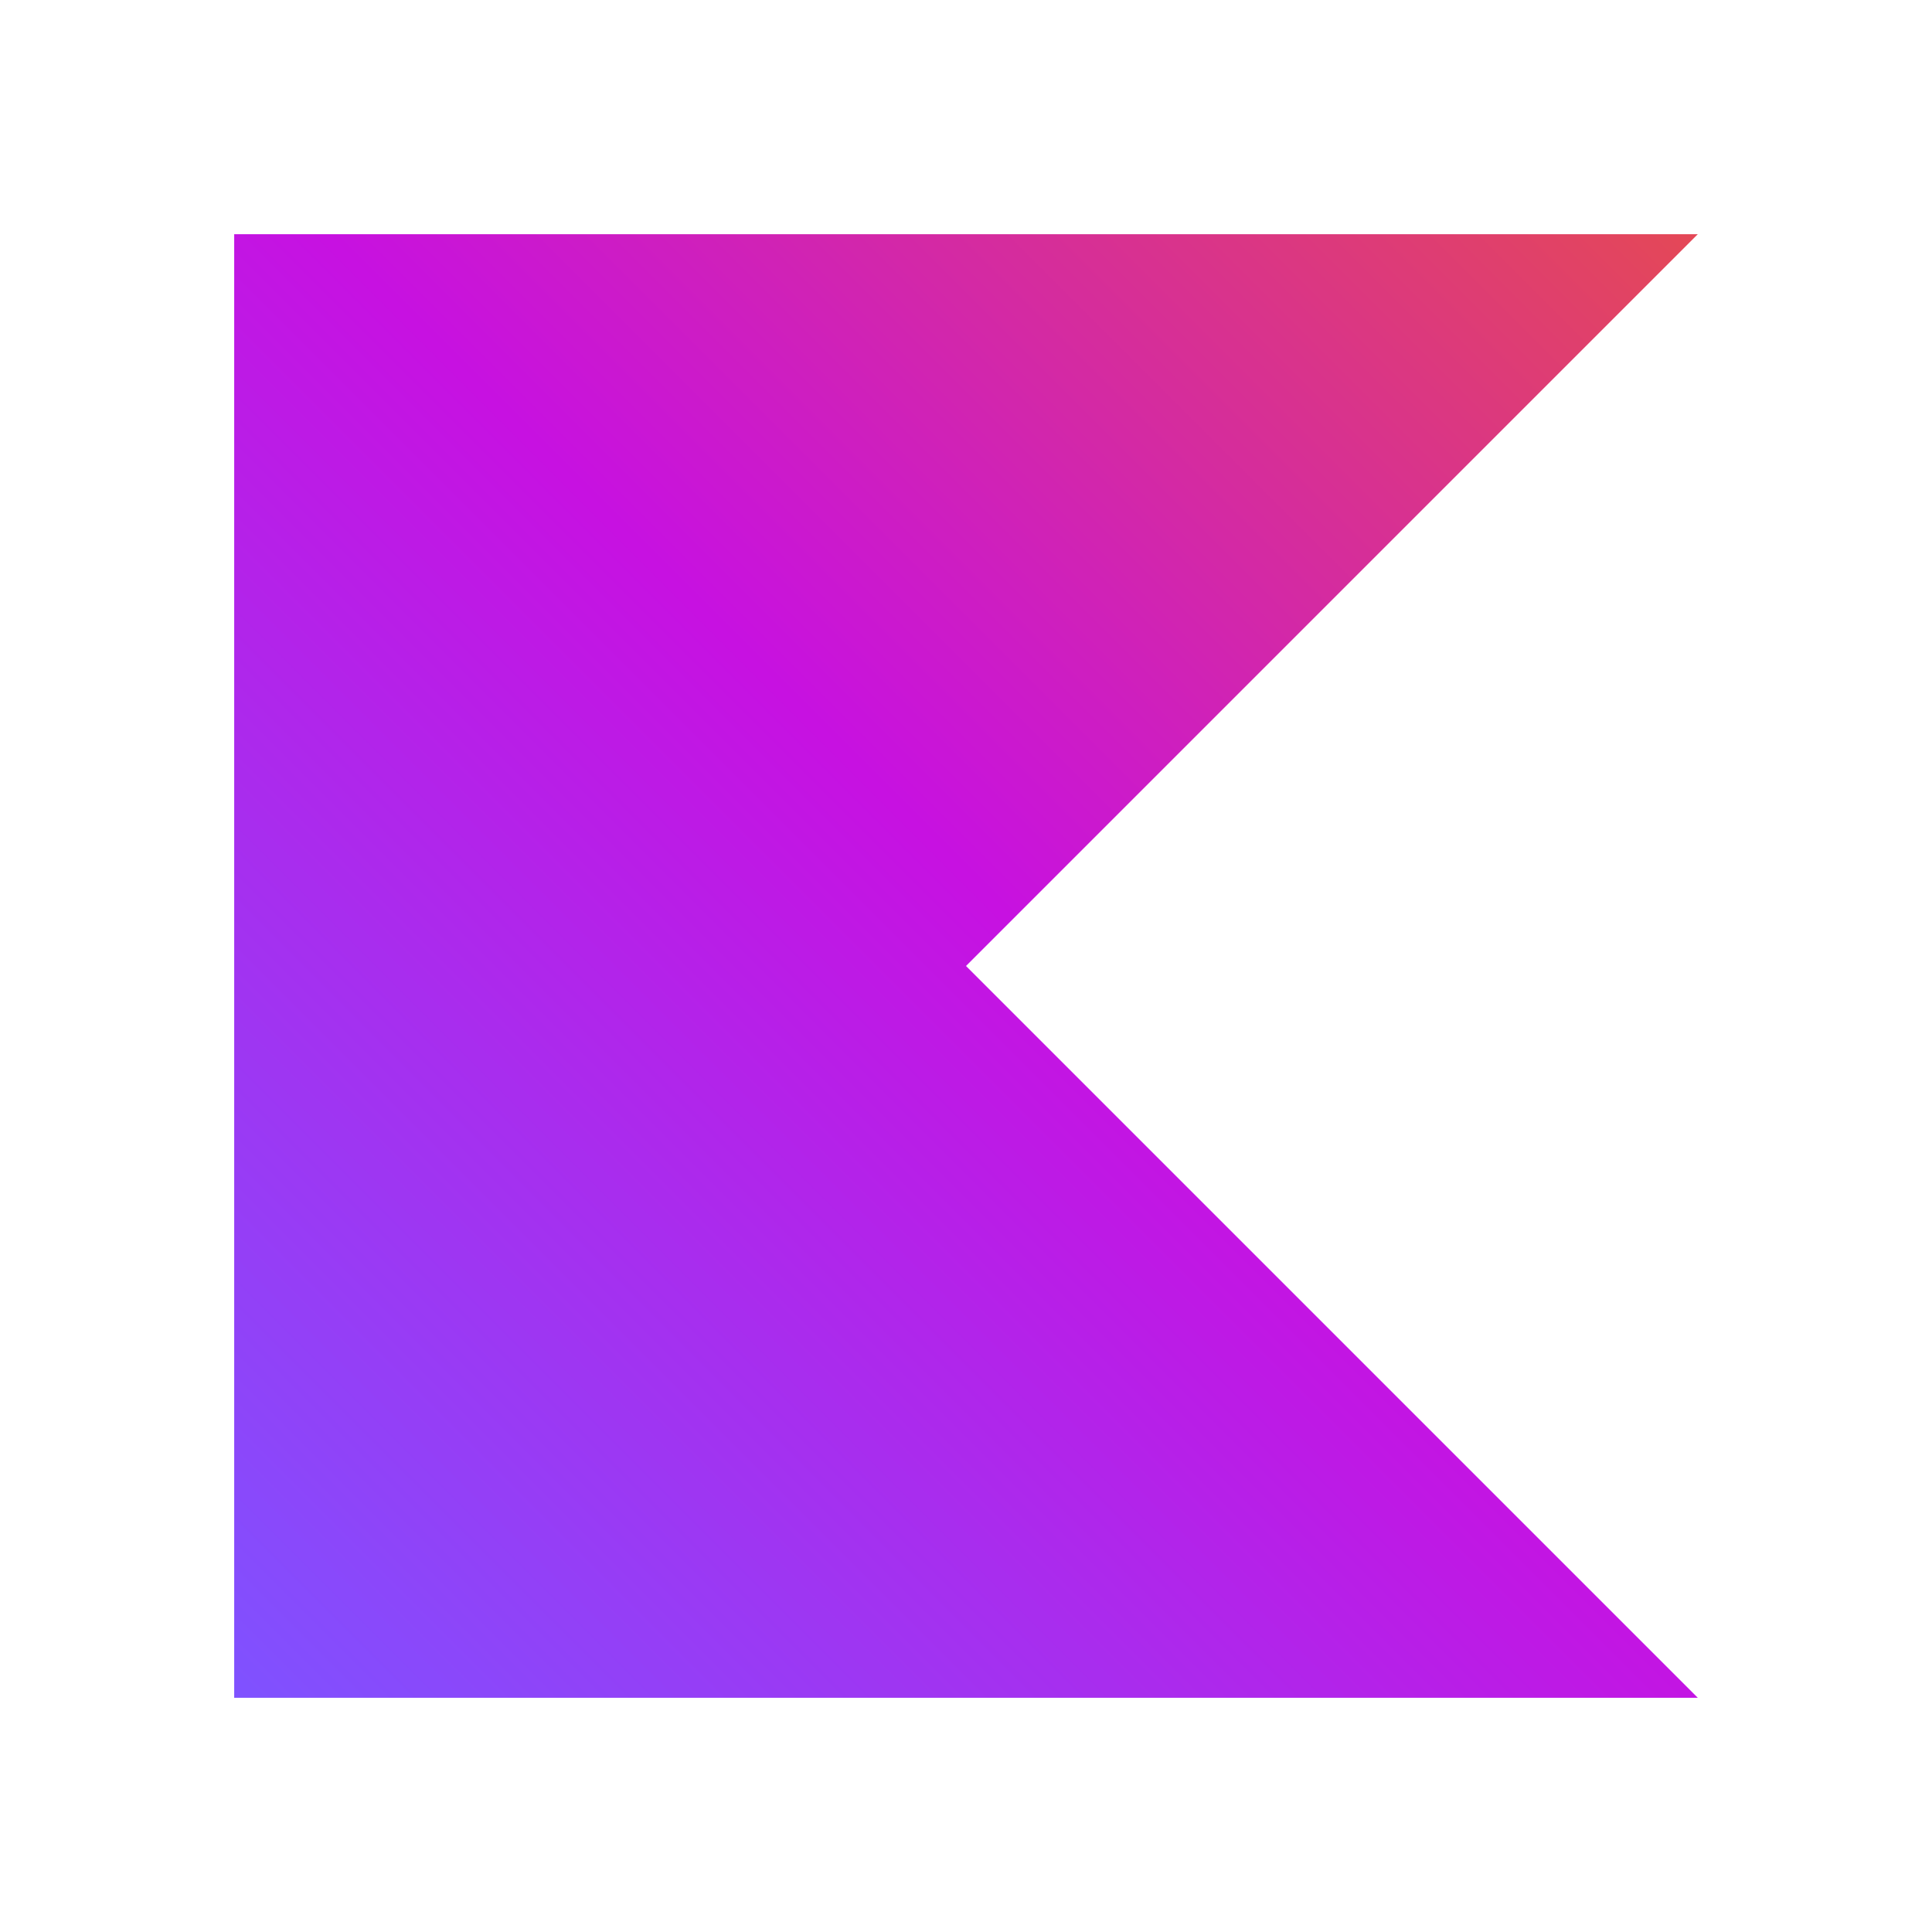
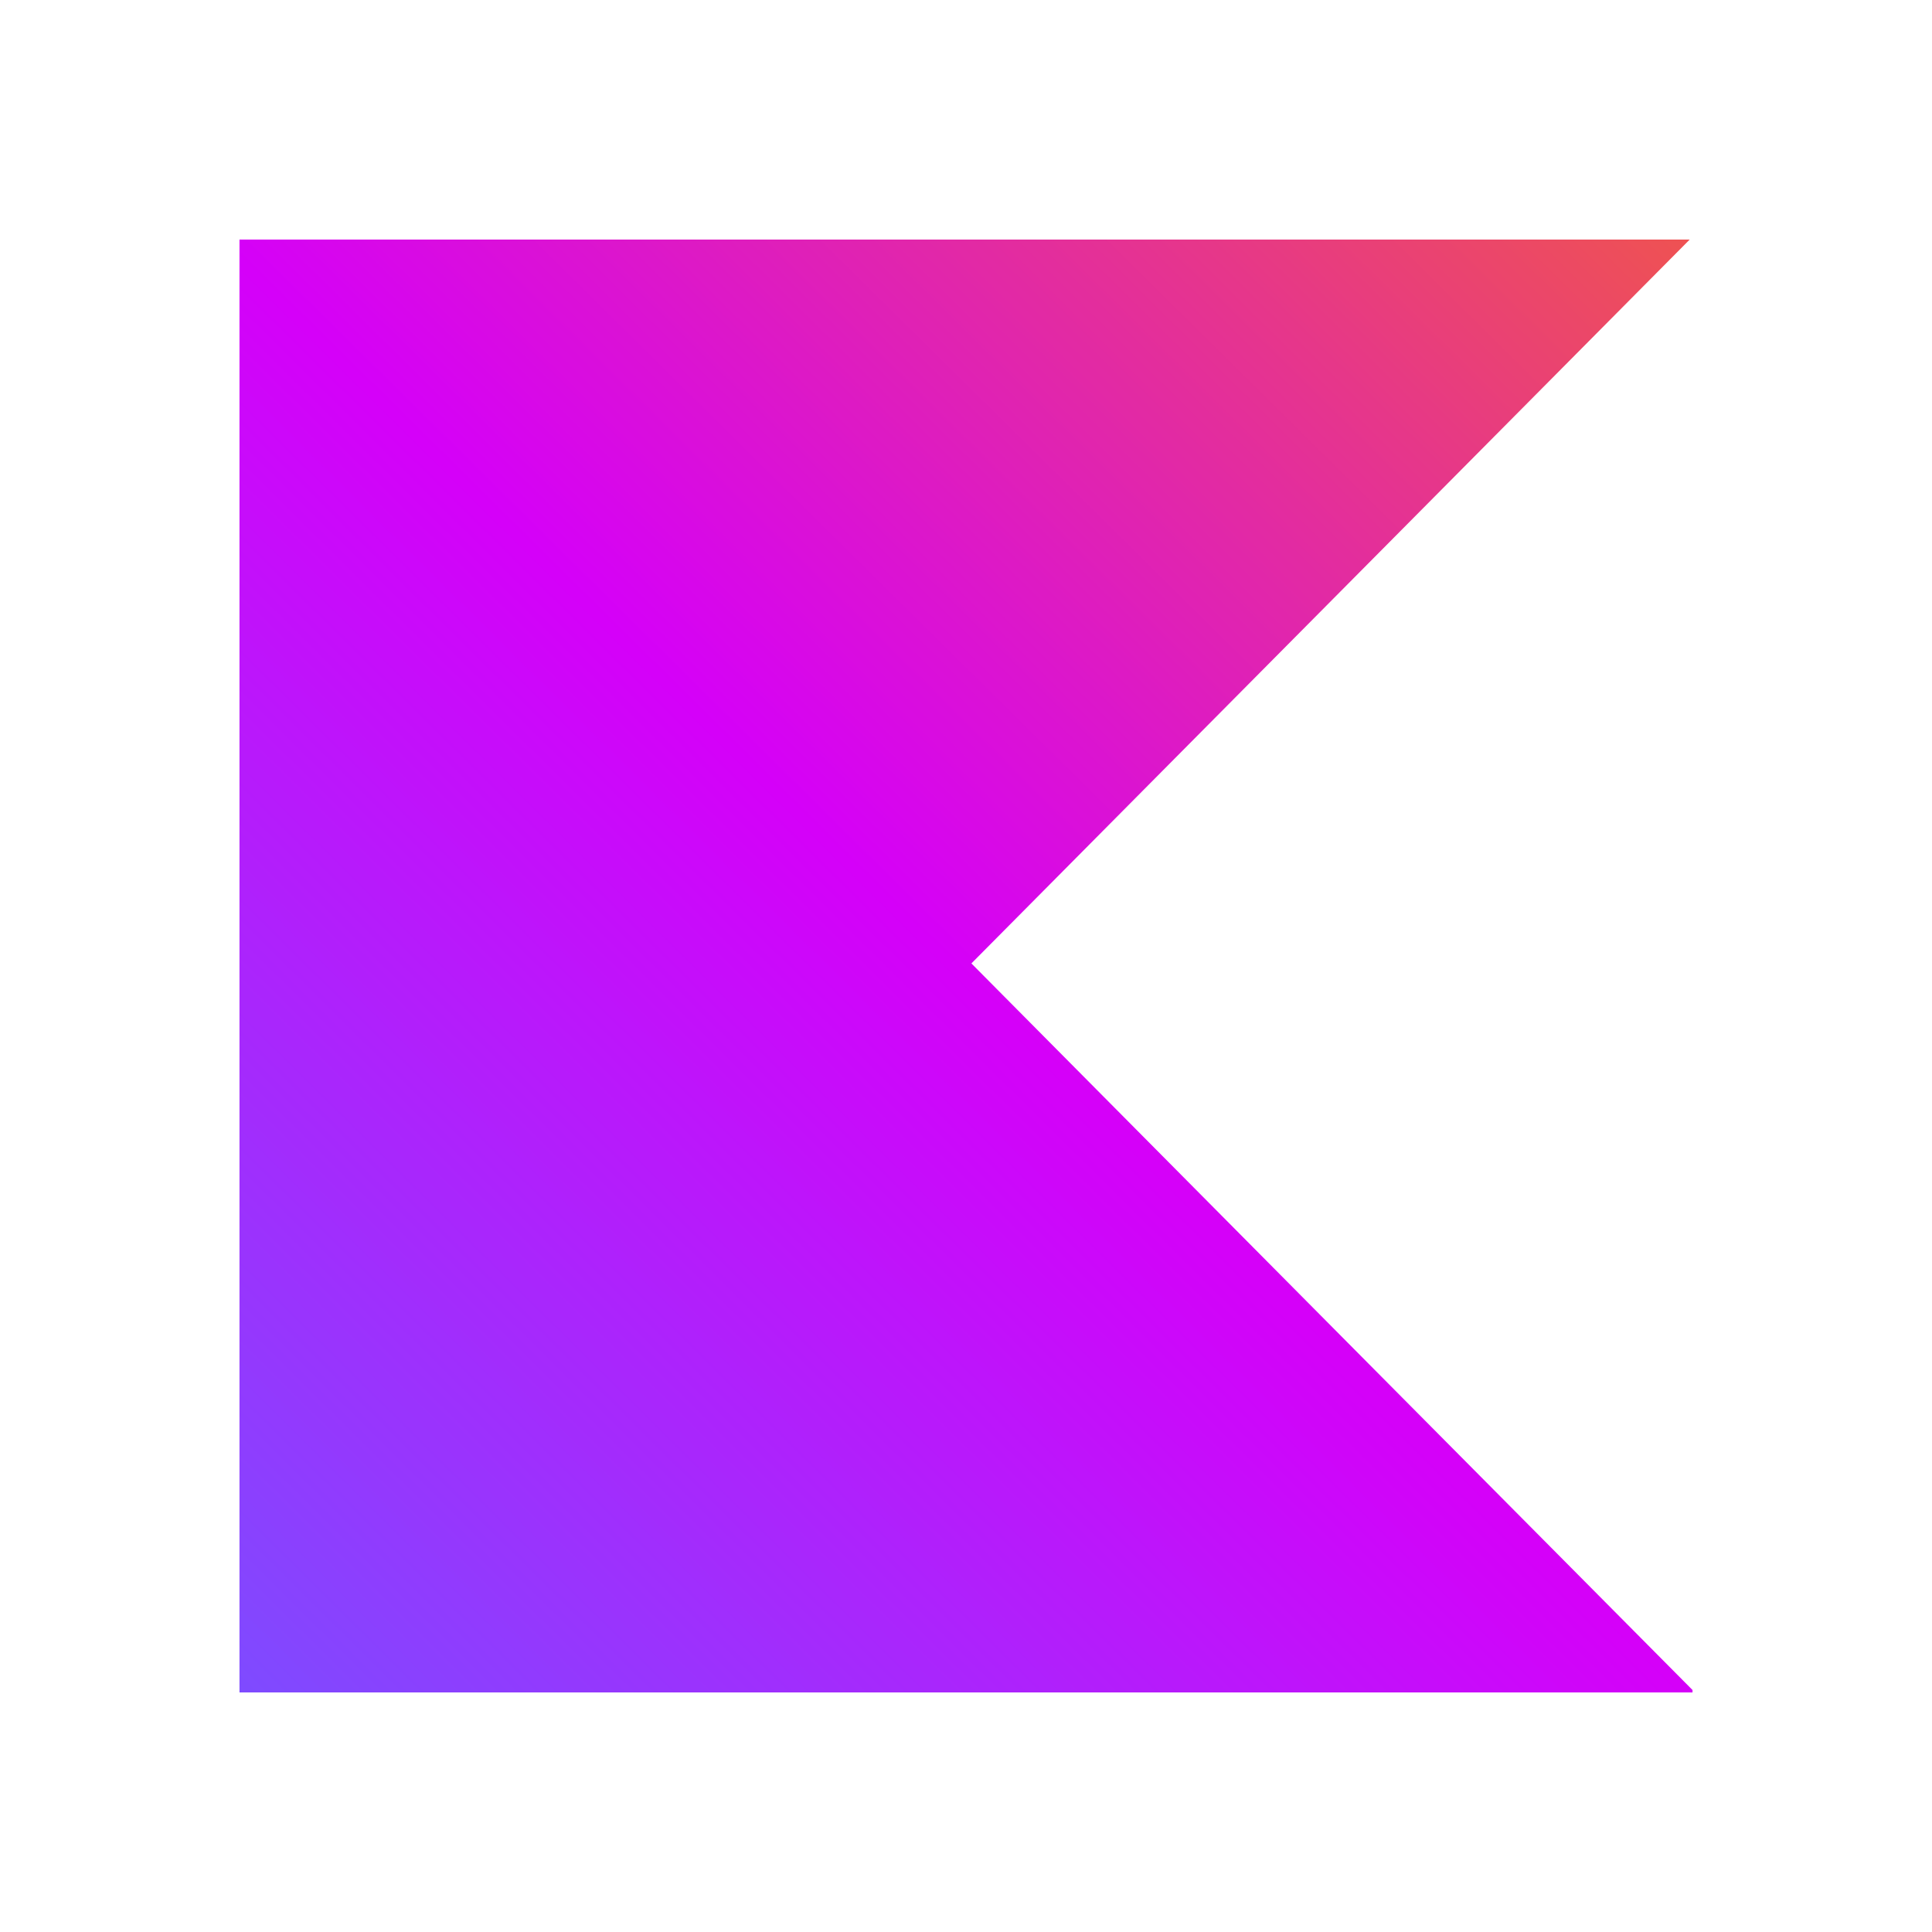
- <svg xmlns="http://www.w3.org/2000/svg" viewBox="0 0 128 128">
+ <svg xmlns="http://www.w3.org/2000/svg" viewBox="0 0 24 24">
  <defs>
-     <linearGradient id="a" x1="500.003" x2="-.097" y1="579.106" y2="1079.206" gradientTransform="translate(15.534 -96.774) scale(.1939)" gradientUnits="userSpaceOnUse">
-       <stop offset=".003" stop-color="#e44857" />
-       <stop offset=".469" stop-color="#c711e1" />
-       <stop offset="1" stop-color="#7f52ff" />
+     <linearGradient id="a" x1="1.725" x2="22.185" y1="22.67" y2="1.982" gradientTransform="translate(1.306 1.129)scale(.89324)" gradientUnits="userSpaceOnUse">
+       <stop offset="0" stop-color="#7c4dff" />
+       <stop offset=".5" stop-color="#d500f9" />
+       <stop offset="1" stop-color="#ef5350" />
    </linearGradient>
  </defs>
-   <path fill="url(#a)" d="M112.484 112.484H15.516V15.516h96.968L64 64Zm0 0" />
+   <path fill="url(#a)" d="M2.975 2.976v18.048h18.05v-.03l-4.478-4.511-4.48-4.515 4.48-4.515 4.443-4.477z" />
</svg>
